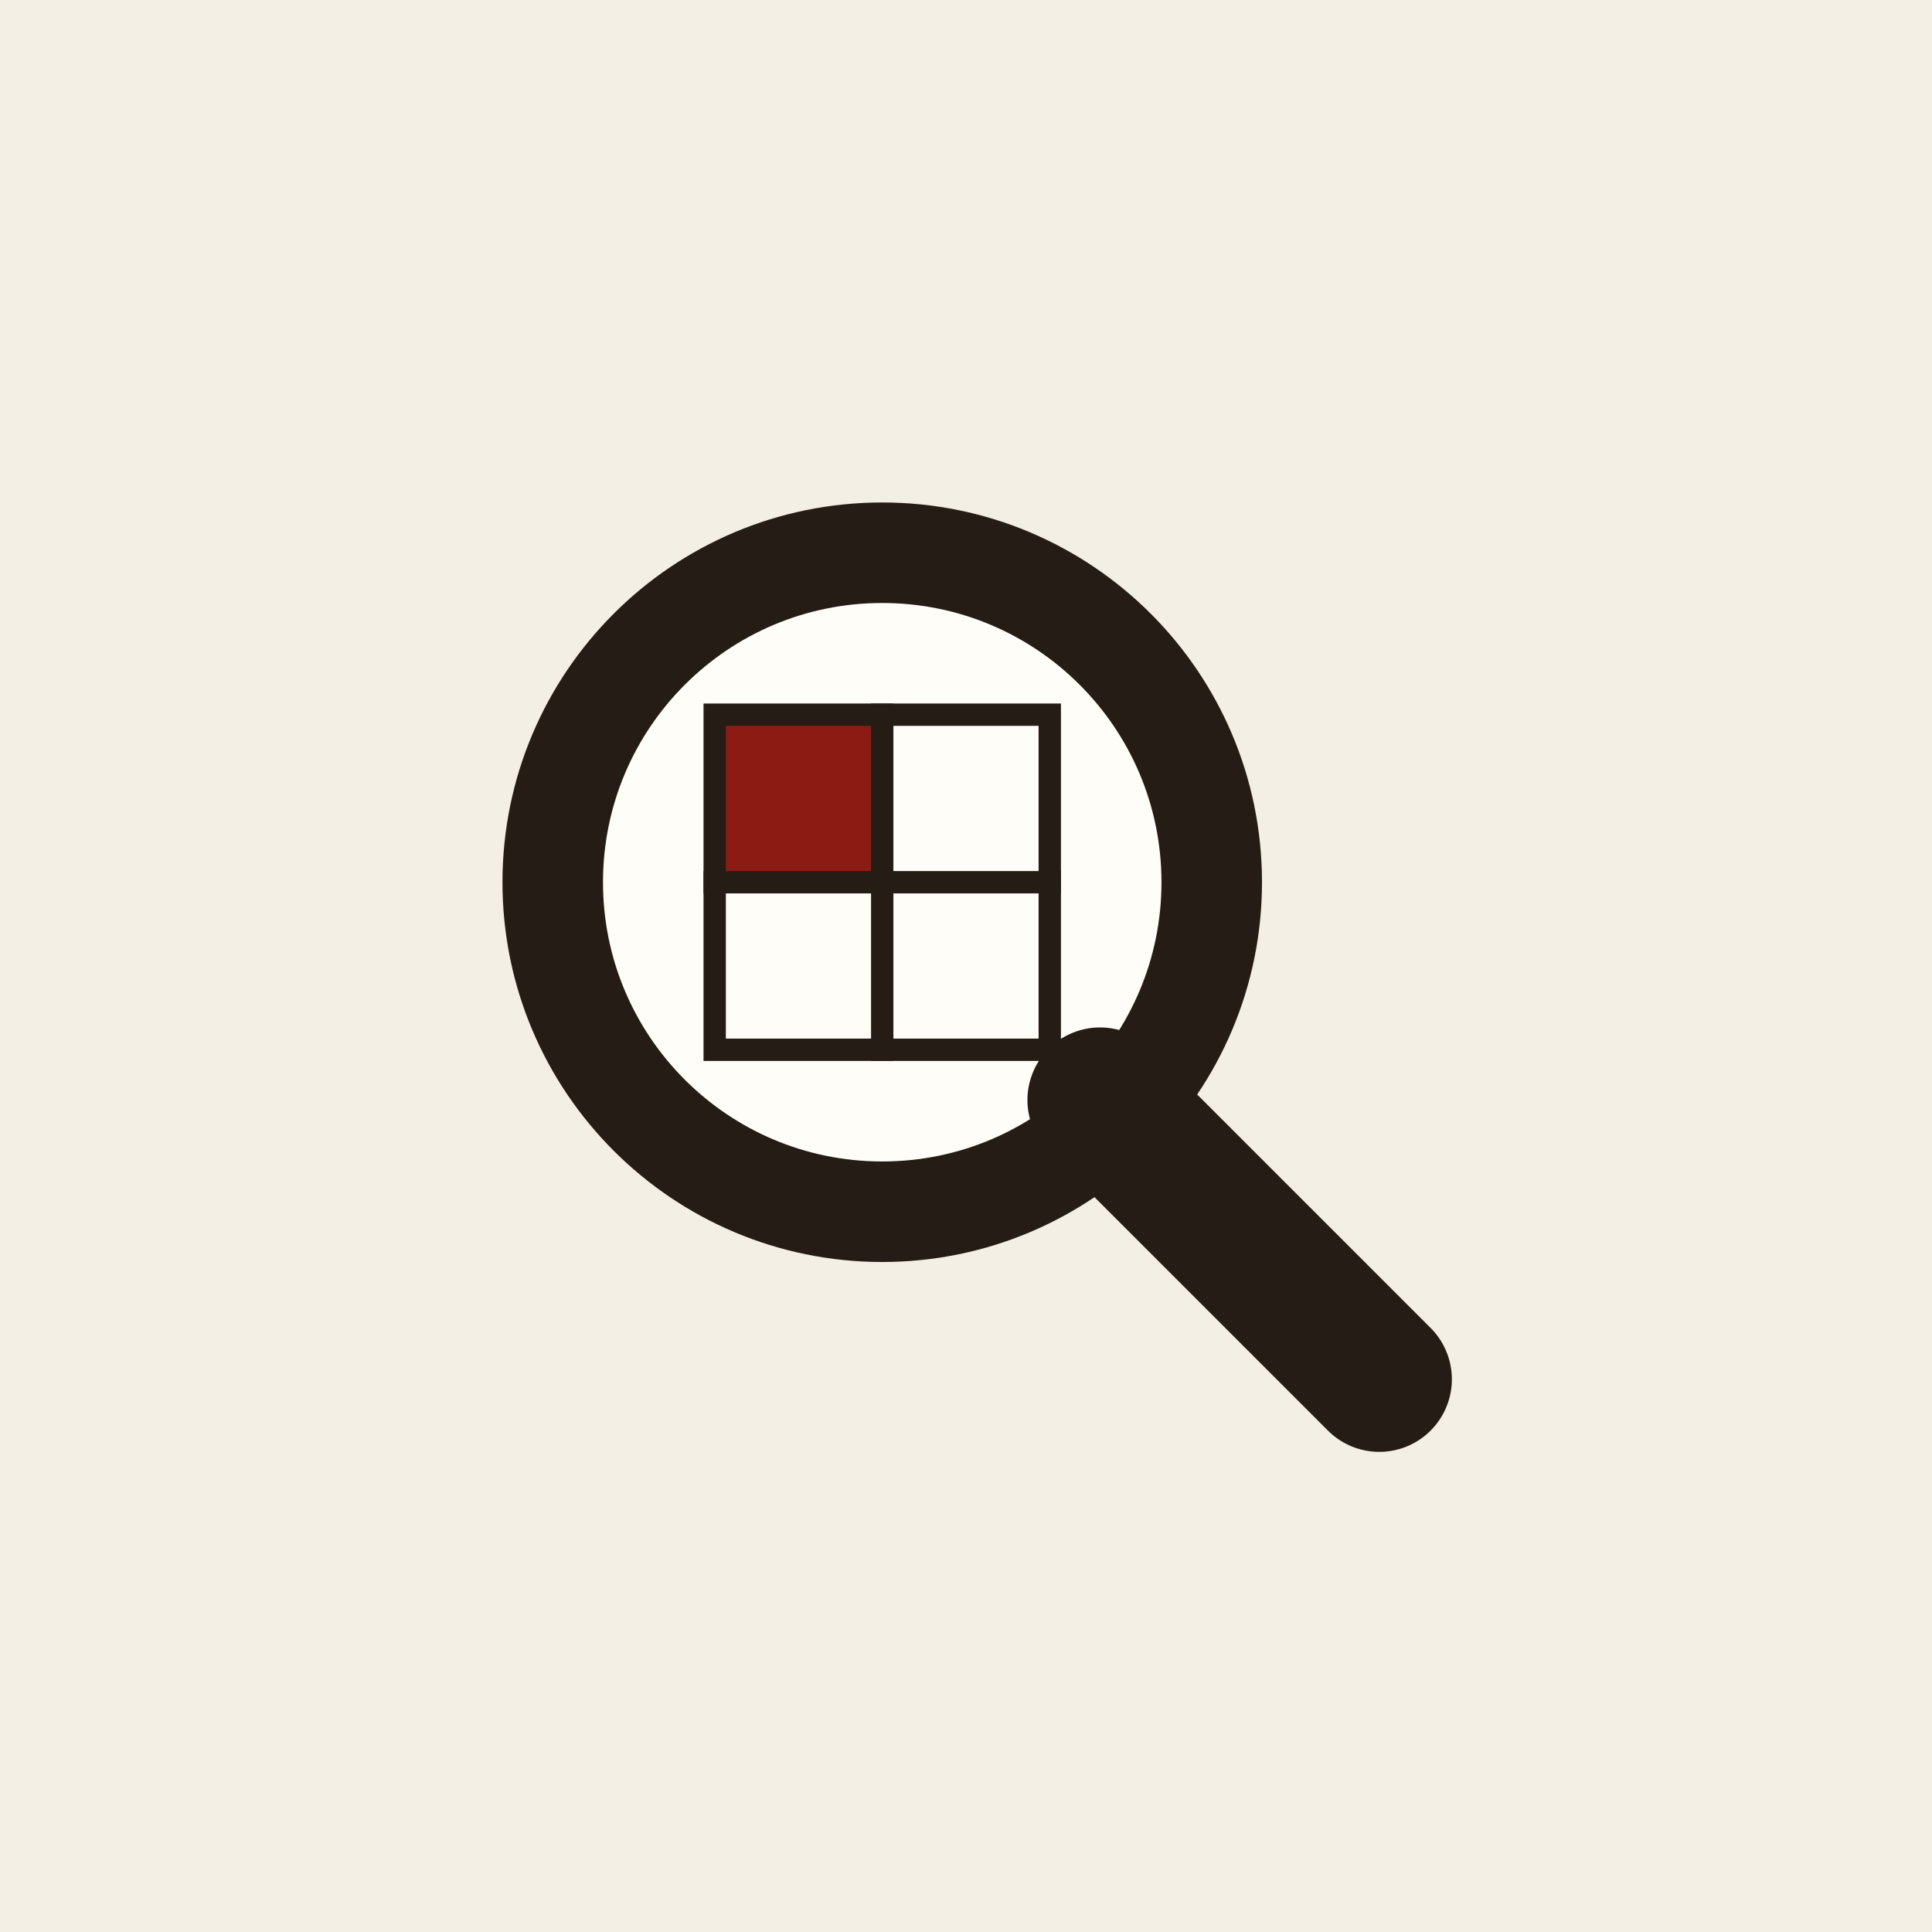
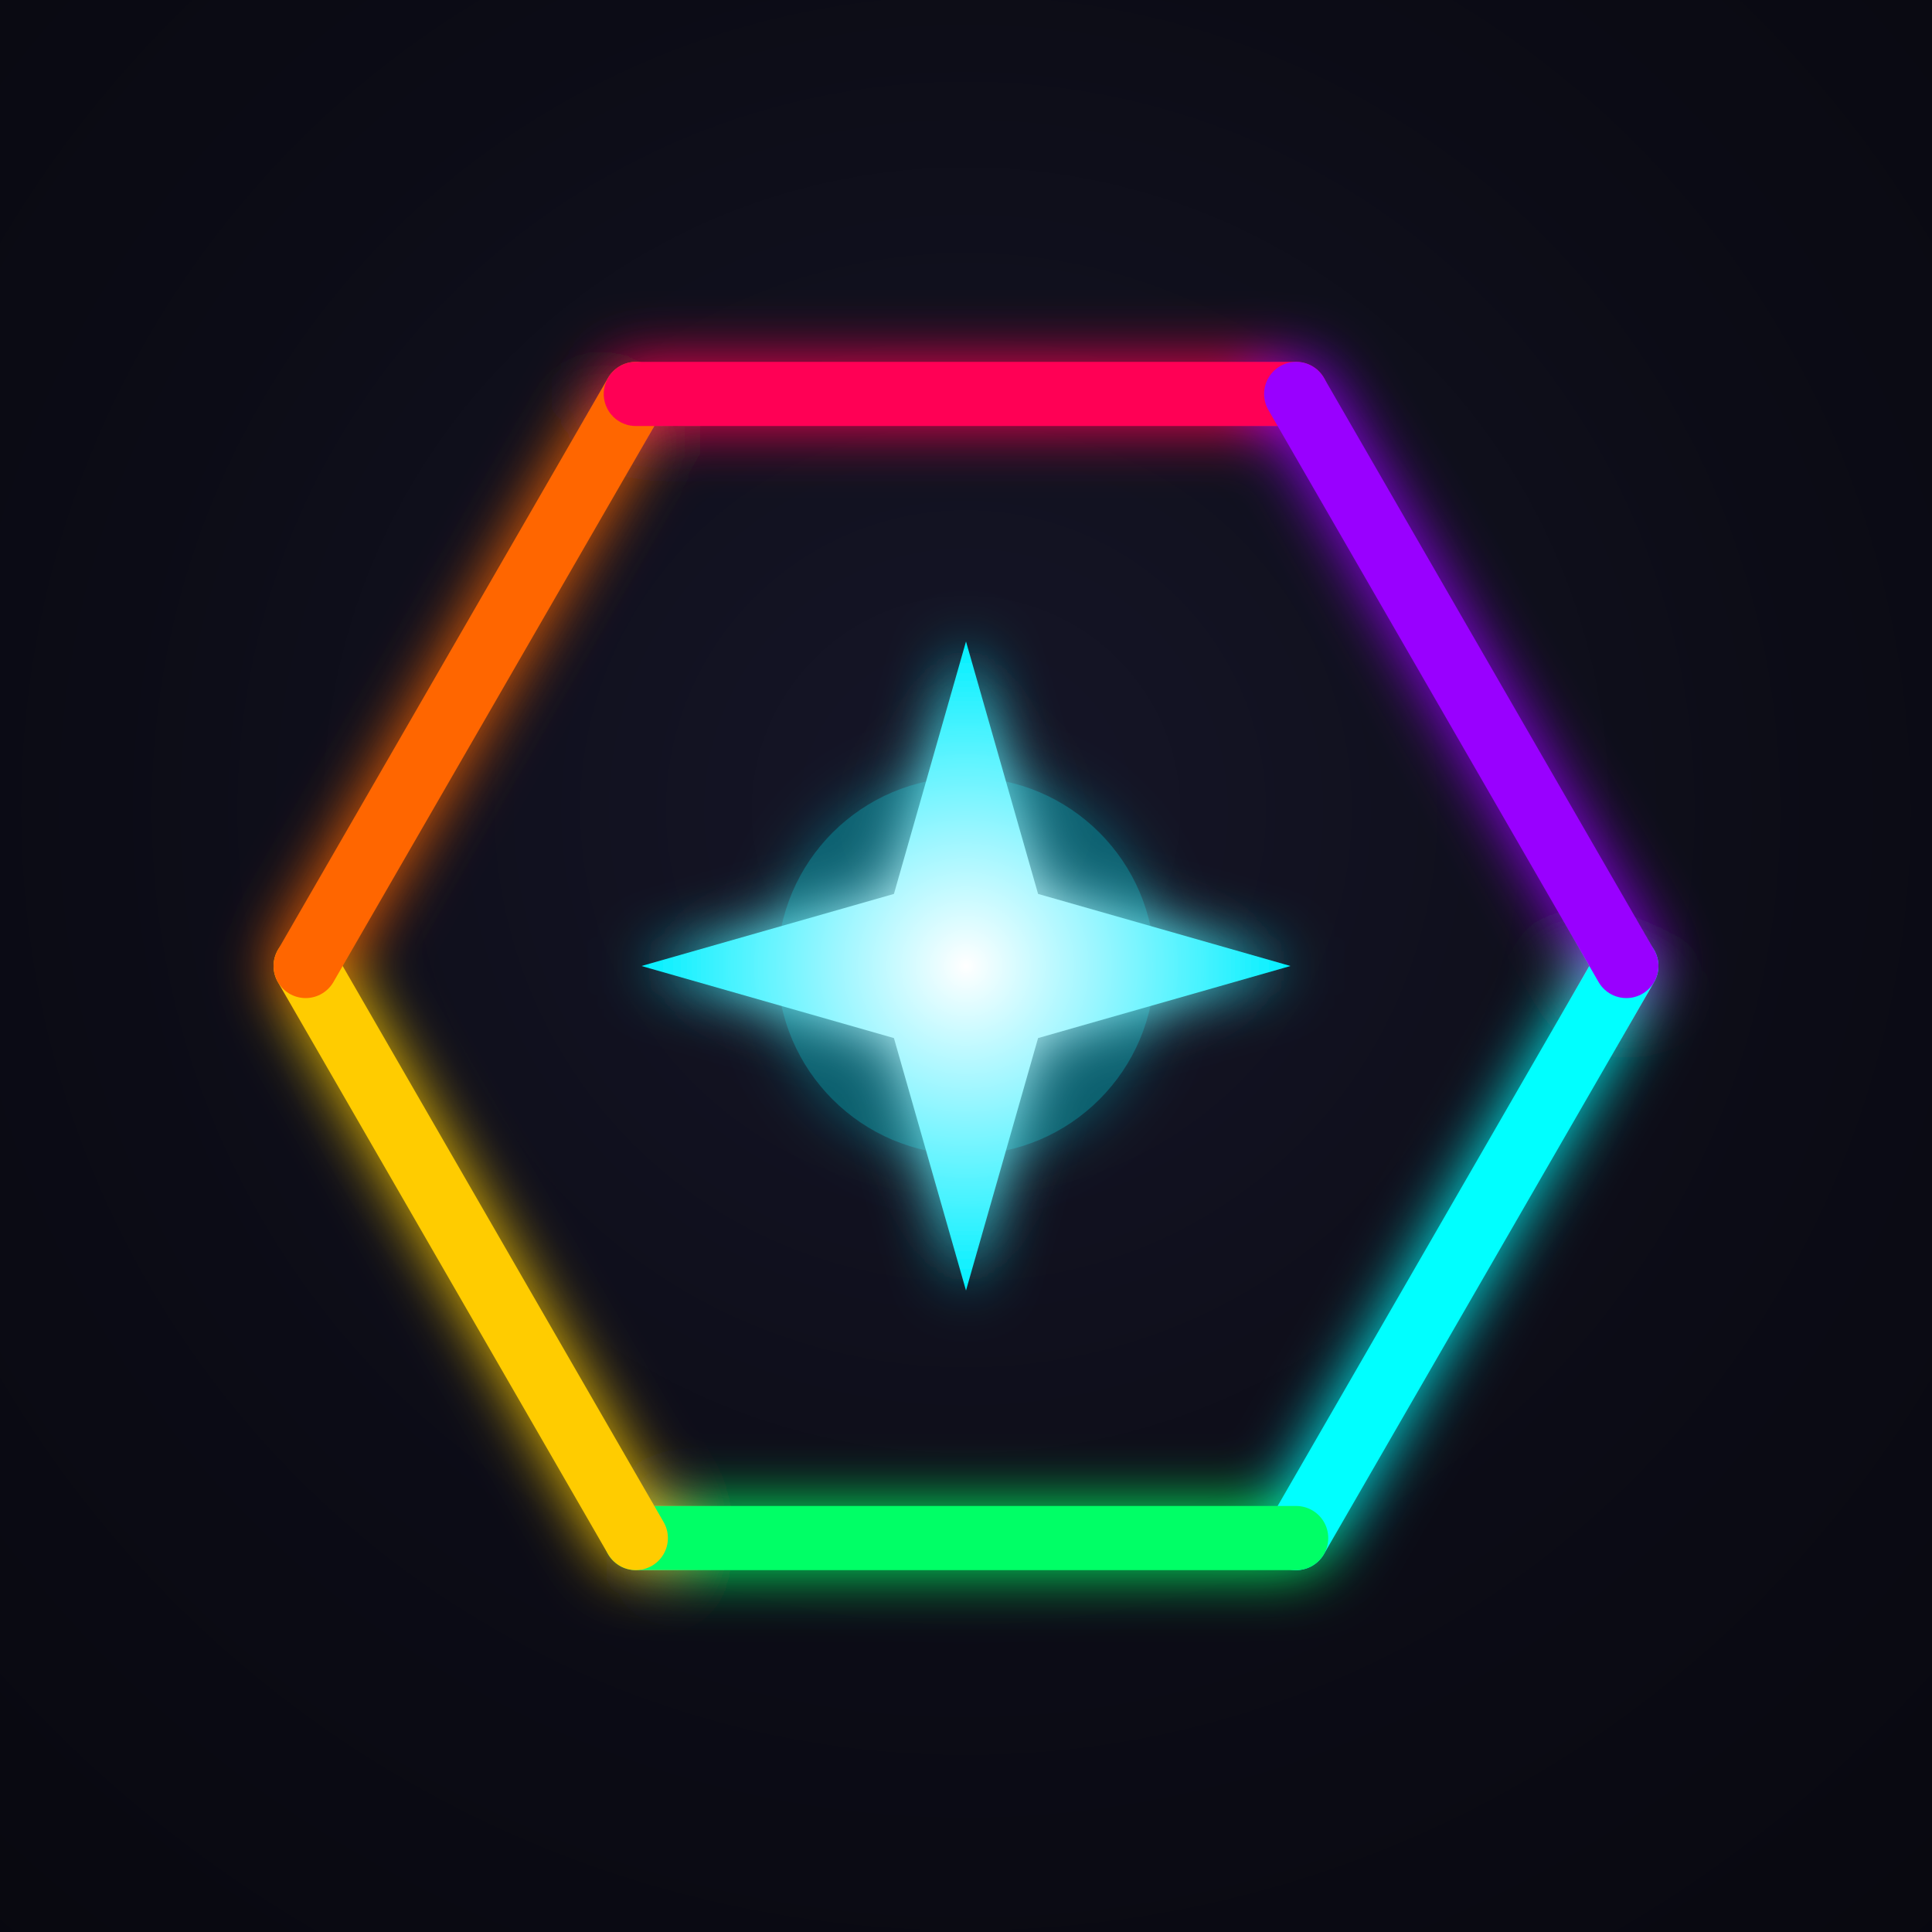
<svg xmlns="http://www.w3.org/2000/svg" viewBox="0 0 512 512">
-   <rect width="512" height="512" fill="#f4efe4" />
-   <g transform="translate(256 256) scale(0.74) translate(-256 -256)">
-     <circle cx="226" cy="226" r="118" fill="#fffdf7" />
-     <rect x="166" y="166" width="60" height="60" fill="#8c1c13" />
-     <g stroke="#241c15" stroke-width="8" stroke-linecap="square" fill="none">
-       <rect x="166" y="166" width="120" height="120" />
-       <line x1="226" y1="166" x2="226" y2="286" />
-       <line x1="166" y1="226" x2="286" y2="226" />
-     </g>
-     <circle cx="226" cy="226" r="118" fill="none" stroke="#241c15" stroke-width="36" />
-     <line x1="304" y1="304" x2="404" y2="404" stroke="#241c15" stroke-width="52" stroke-linecap="round" />
+   <defs>
+     <radialGradient id="nq-bg" cx="50%" cy="42%" r="80%">
+       <stop offset="0%" stop-color="#161628" />
+       <stop offset="55%" stop-color="#0c0c16" />
+       <stop offset="100%" stop-color="#08080f" />
+     </radialGradient>
+     <radialGradient id="nq-core" cx="50%" cy="50%" r="50%">
+       <stop offset="0%" stop-color="#ffffff" />
+       <stop offset="40%" stop-color="#9cf6ff" />
+       <stop offset="100%" stop-color="#00f0ff" />
+     </radialGradient>
+     <filter id="nq-glow" x="-40%" y="-40%" width="180%" height="180%">
+       <feGaussianBlur stdDeviation="8" result="b" />
+       <feMerge>
+         <feMergeNode in="b" />
+         <feMergeNode in="SourceGraphic" />
+       </feMerge>
+     </filter>
+   </defs>
+   <rect width="512" height="512" fill="url(#nq-bg)" />
+   <g fill="none" stroke-width="17" stroke-linecap="round" filter="url(#nq-glow)">
+     <line x1="431" y1="256" x2="343.5" y2="407.6" stroke="#00ffff" />
+     <line x1="343.5" y1="407.6" x2="168.5" y2="407.6" stroke="#00ff66" />
+     <line x1="168.5" y1="407.6" x2="81" y2="256" stroke="#ffcc00" />
+     <line x1="81" y1="256" x2="168.5" y2="104.4" stroke="#ff6600" />
+     <line x1="168.5" y1="104.4" x2="343.5" y2="104.4" stroke="#ff0055" />
+     <line x1="343.5" y1="104.4" x2="431" y2="256" stroke="#9900ff" />
  </g>
+   <circle cx="256" cy="256" r="50" fill="#00f0ff" opacity="0.35" filter="url(#nq-glow)" />
+   <polygon points="256,170 275.1,236.9 342,256 275.1,275.1 256,342 236.9,275.1 170,256 236.9,236.9" fill="url(#nq-core)" filter="url(#nq-glow)" />
</svg>
